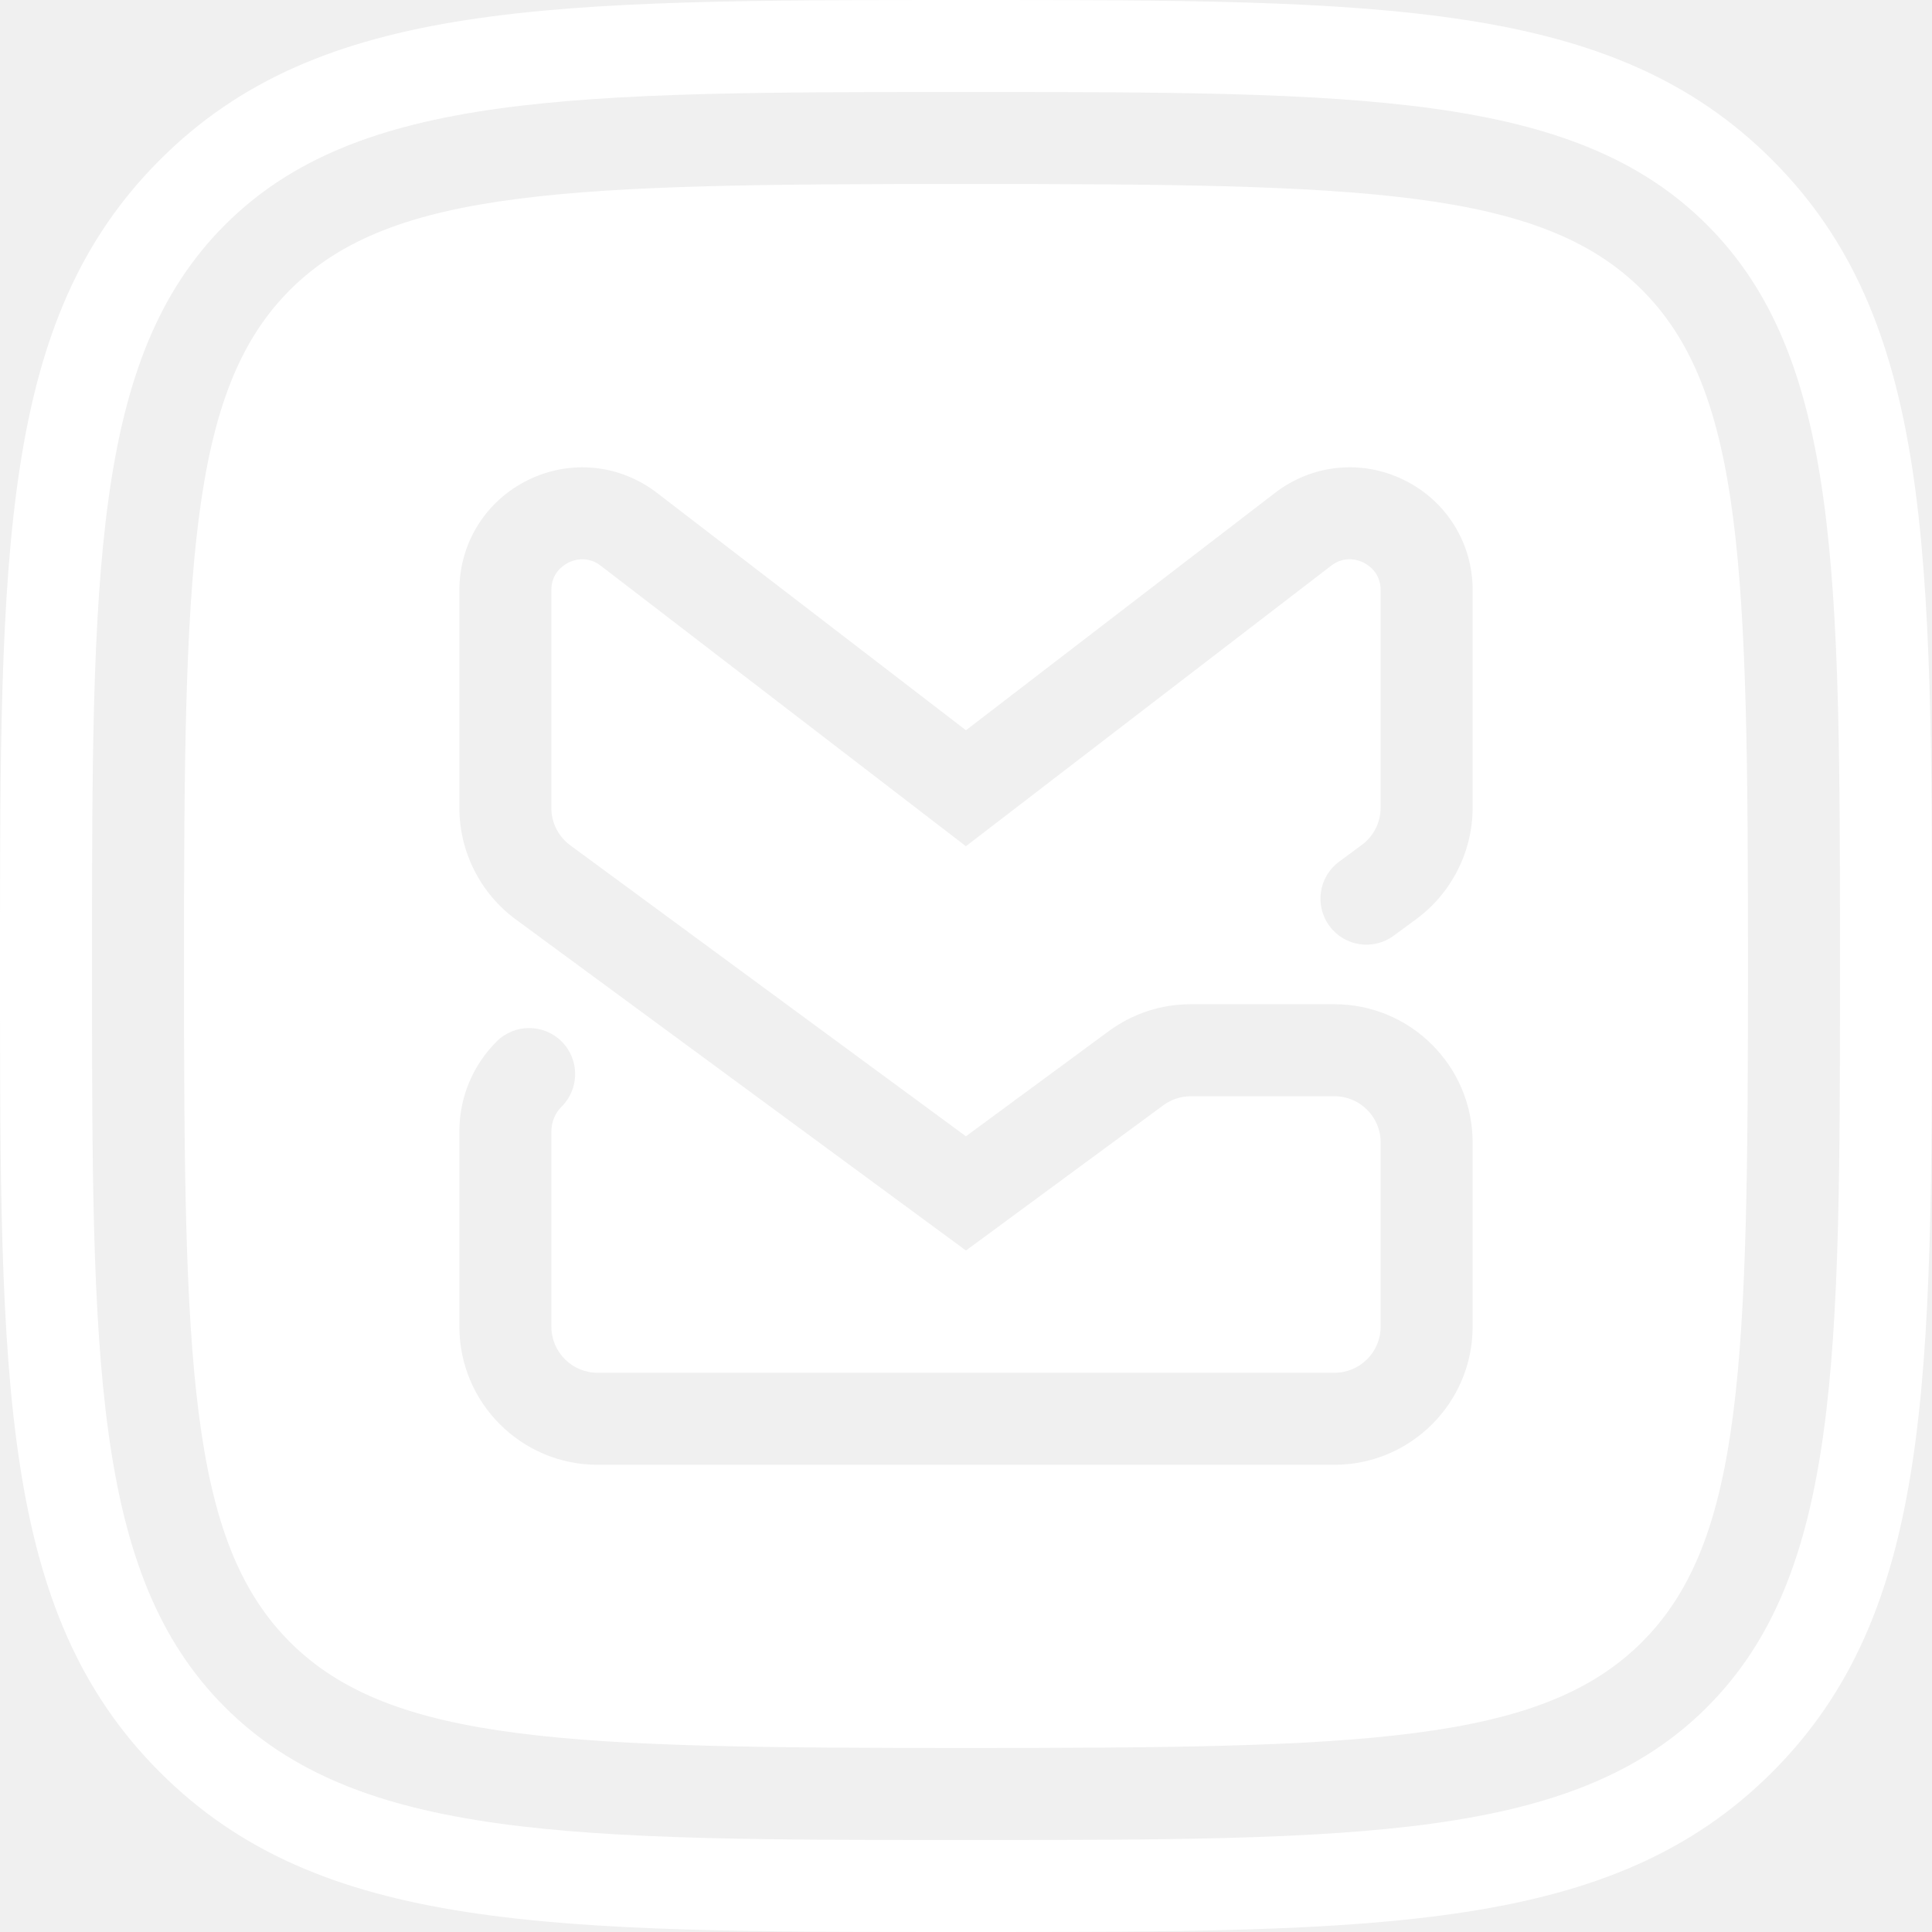
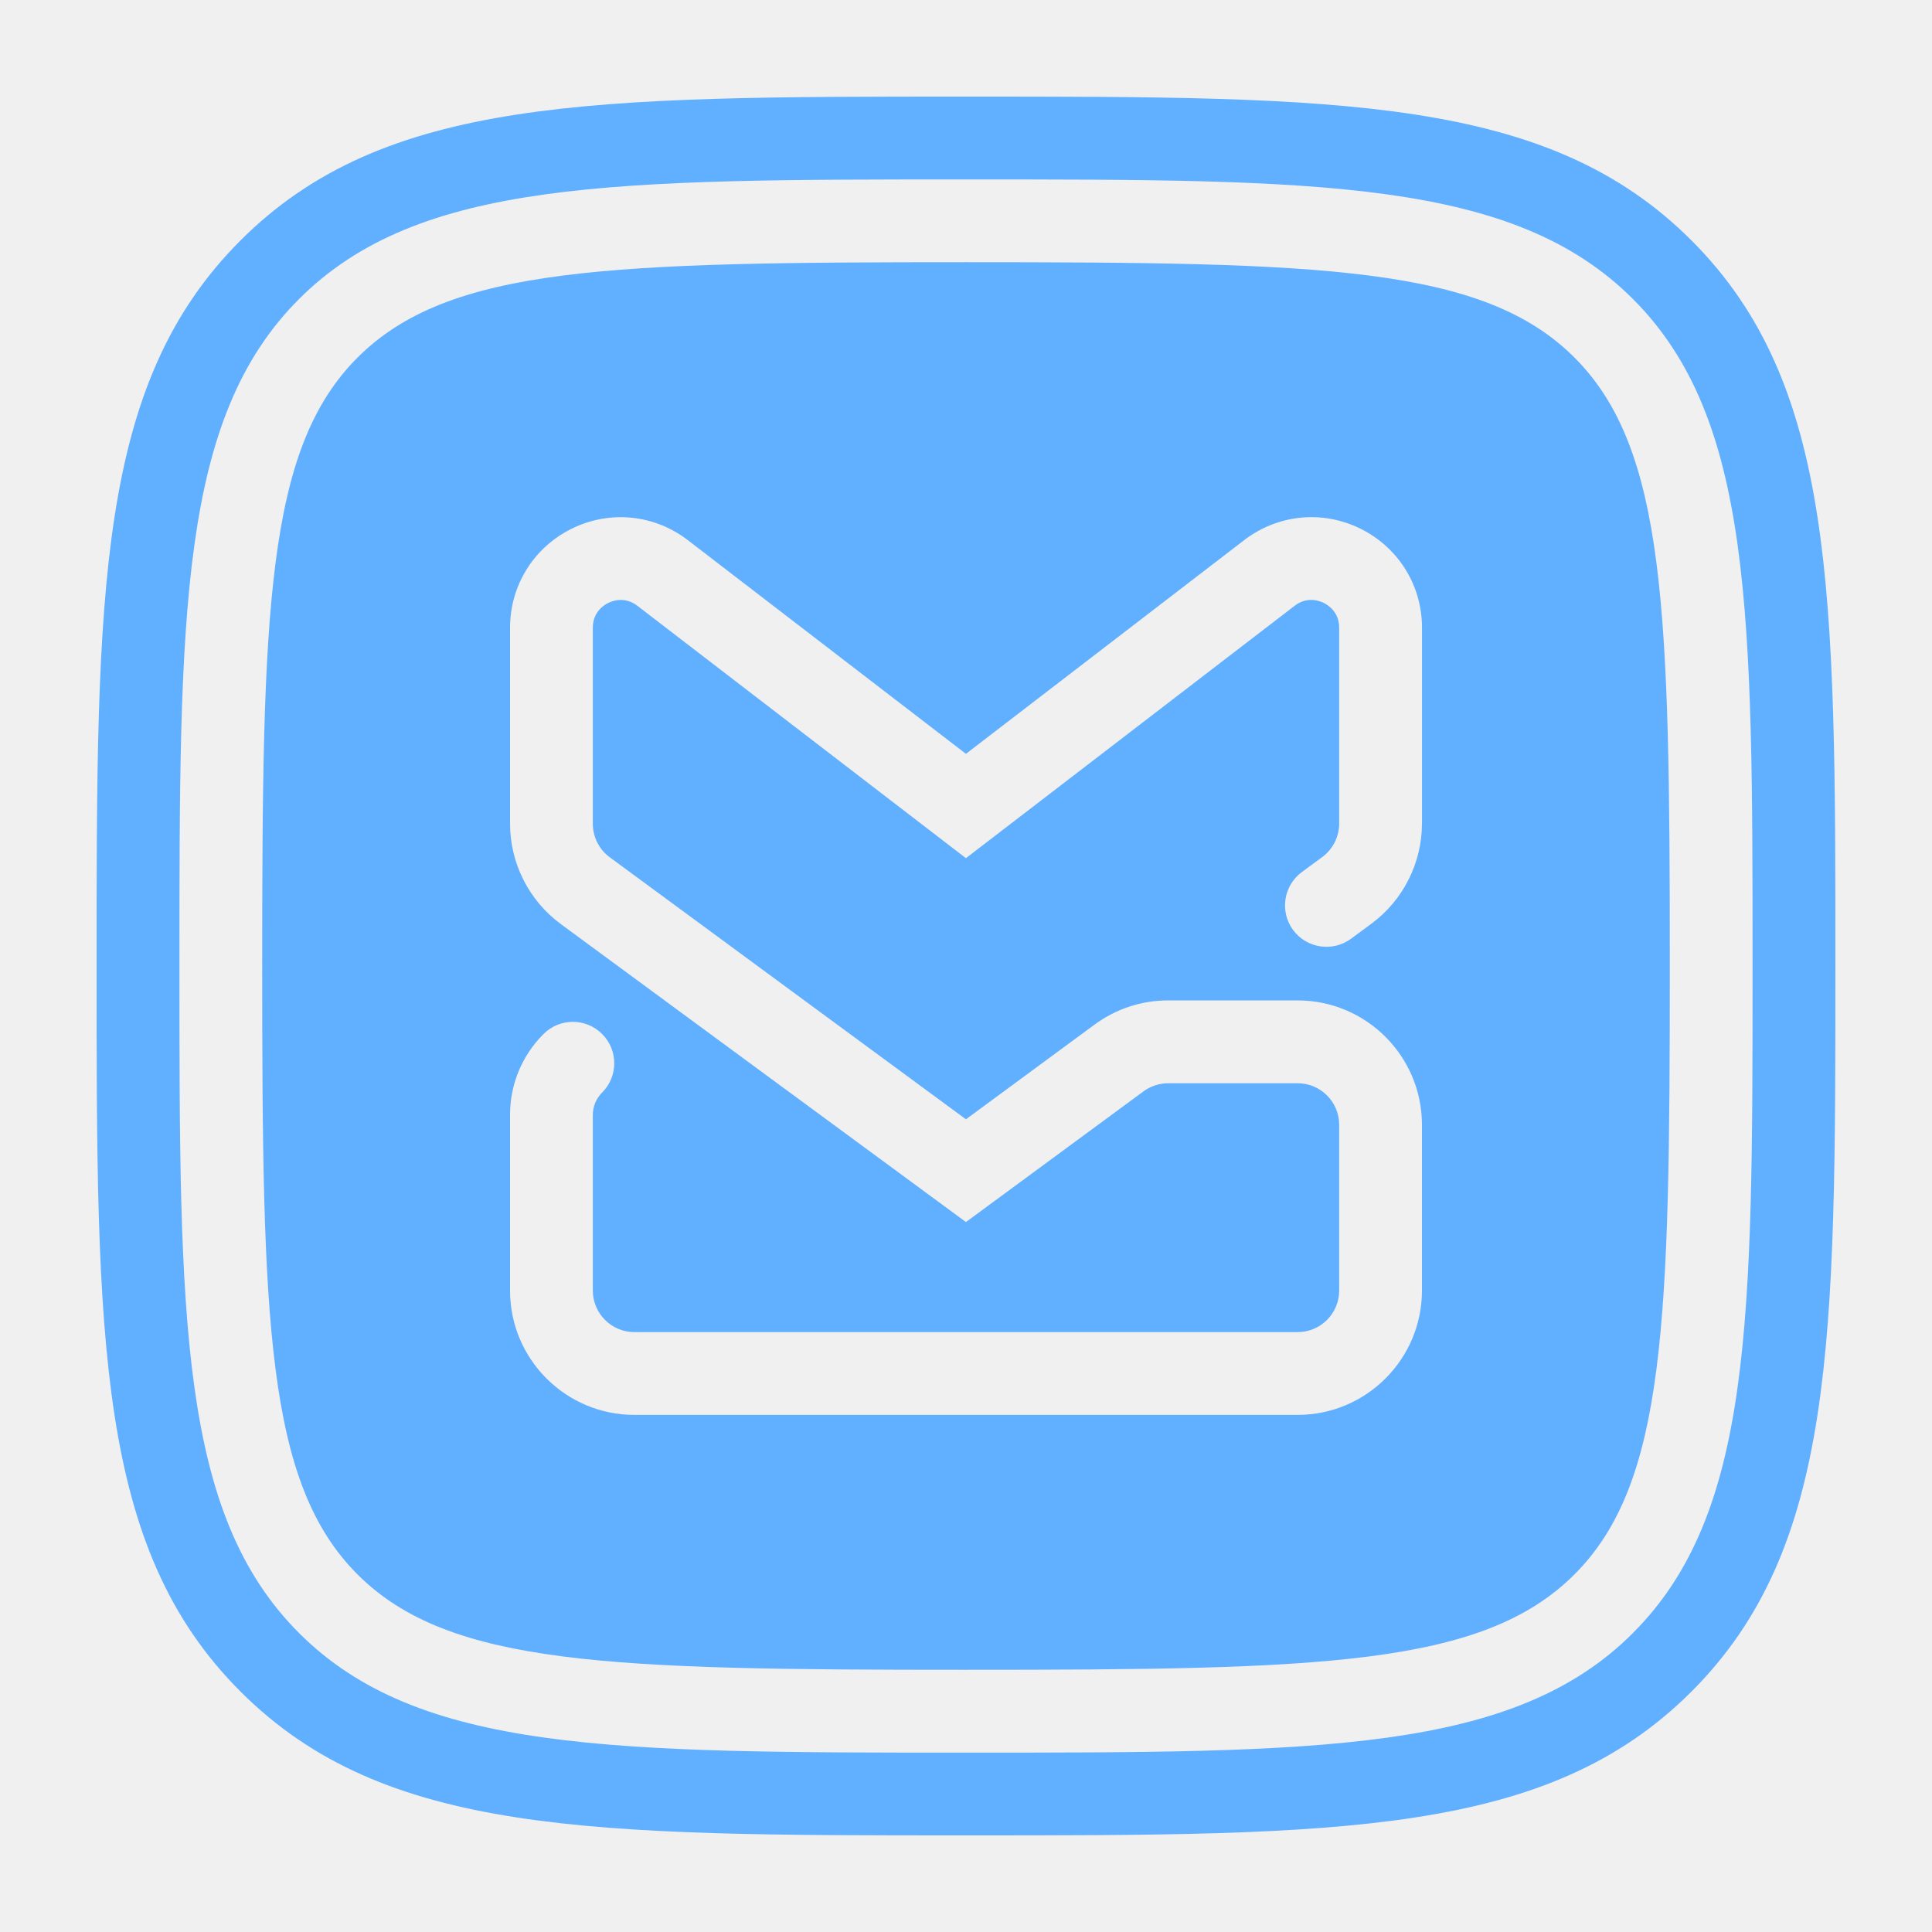
- <svg xmlns="http://www.w3.org/2000/svg" width="48" height="48" viewBox="0 0 48 48" fill="none">
-   <path d="M40.796 7.204C38.27 4.678 33.821 4.571 24 4.571C14.179 4.571 9.73 4.678 7.204 7.203C4.678 9.729 4.571 14.178 4.571 24C4.571 33.821 4.678 38.27 7.203 40.796C9.73 43.321 14.177 43.428 23.997 43.428H24C33.822 43.428 38.27 43.321 40.796 40.795C43.322 38.27 43.428 33.822 43.428 24.002C43.428 14.183 43.322 9.729 40.796 7.203V7.204ZM36.587 20.069C36.587 21.155 36.064 22.189 35.189 22.833L34.627 23.247C34.117 23.622 33.403 23.513 33.029 23.005C32.655 22.496 32.763 21.781 33.272 21.407L33.834 20.992C34.127 20.777 34.301 20.432 34.301 20.069V14.663C34.301 14.233 34.003 14.04 33.875 13.977C33.746 13.913 33.411 13.795 33.071 14.056L23.998 21.024L14.928 14.057C14.587 13.795 14.253 13.914 14.125 13.977C13.996 14.04 13.698 14.234 13.698 14.663V20.075C13.698 20.438 13.873 20.784 14.165 20.999L23.998 28.231L27.548 25.618C28.142 25.181 28.845 24.95 29.582 24.95H33.155C35.047 24.95 36.587 26.49 36.587 28.382V32.96C36.587 34.852 35.047 36.392 33.155 36.392H14.845C12.952 36.392 11.413 34.852 11.413 32.96V28.111C11.413 27.266 11.742 26.473 12.338 25.876C12.785 25.43 13.508 25.43 13.955 25.876C14.401 26.323 14.401 27.046 13.955 27.492C13.789 27.658 13.699 27.877 13.699 28.111V32.96C13.699 33.592 14.213 34.106 14.845 34.106H33.156C33.788 34.106 34.302 33.592 34.302 32.96V28.382C34.302 27.75 33.788 27.236 33.156 27.236H29.583C29.34 27.236 29.099 27.315 28.904 27.459L23.999 31.069L12.811 22.84C11.936 22.196 11.413 21.162 11.413 20.076V14.664C11.413 13.493 12.066 12.445 13.116 11.928C14.166 11.41 15.394 11.532 16.322 12.245L23.999 18.143L31.68 12.244C32.608 11.531 33.837 11.41 34.886 11.927C35.936 12.444 36.588 13.493 36.588 14.663V20.07L36.587 20.069ZM44.029 3.972C40.057 0 34.354 0 24 0C13.646 0 7.943 0 3.972 3.972C0 7.943 0 13.646 0 24C0 34.354 0 40.058 3.972 44.029C7.943 48 13.645 48 23.998 48H24C34.354 48 40.057 48 44.029 44.029C48 40.058 48 34.355 48 24C48 13.645 48 7.943 44.029 3.972ZM42.413 42.412C39.111 45.714 33.744 45.714 24 45.714H23.998C14.256 45.714 8.89 45.714 5.588 42.413C2.286 39.111 2.286 33.744 2.286 24C2.286 14.256 2.286 8.89 5.588 5.588C8.89 2.286 14.257 2.286 24 2.286C33.743 2.286 39.11 2.286 42.412 5.588C45.714 8.89 45.714 14.257 45.714 24.003C45.714 33.749 45.714 39.111 42.412 42.412H42.413Z" fill="white" />
+ <svg xmlns="http://www.w3.org/2000/svg" width="32" height="32" viewBox="0 0 32 32" fill="none">
+   <path d="M26.078 5.922C24.562 4.407 21.893 4.343 16 4.343C10.107 4.343 7.438 4.407 5.922 5.922C4.407 7.438 4.343 10.107 4.343 16C4.343 21.893 4.407 24.562 5.922 26.078C7.438 27.593 10.107 27.657 15.998 27.657H16C21.893 27.657 24.562 27.593 26.078 26.077C27.593 24.562 27.657 21.893 27.657 16.002C27.657 10.11 27.593 7.438 26.078 5.922V5.922ZM23.552 13.642C23.552 14.293 23.239 14.913 22.714 15.3L22.376 15.549C22.071 15.773 21.642 15.708 21.417 15.403C21.193 15.098 21.258 14.669 21.563 14.444L21.901 14.195C22.076 14.066 22.181 13.859 22.181 13.642V10.398C22.181 10.14 22.002 10.024 21.925 9.986C21.848 9.948 21.647 9.877 21.443 10.034L15.999 14.214L10.557 10.034C10.352 9.877 10.152 9.949 10.075 9.986C9.998 10.024 9.819 10.14 9.819 10.398V13.645C9.819 13.863 9.924 14.07 10.099 14.199L15.999 18.539L18.129 16.971C18.485 16.709 18.907 16.57 19.349 16.57H21.493C22.628 16.57 23.552 17.494 23.552 18.63V21.376C23.552 22.512 22.628 23.435 21.493 23.435H10.507C9.371 23.435 8.448 22.512 8.448 21.376V18.466C8.448 17.96 8.645 17.484 9.003 17.126C9.271 16.858 9.705 16.858 9.973 17.126C10.241 17.394 10.241 17.828 9.973 18.096C9.874 18.195 9.819 18.326 9.819 18.466V21.376C9.819 21.755 10.128 22.064 10.507 22.064H21.493C21.873 22.064 22.181 21.755 22.181 21.376V18.63C22.181 18.25 21.873 17.942 21.493 17.942H19.35C19.204 17.942 19.059 17.989 18.942 18.075L15.999 20.241L9.287 15.304C8.762 14.918 8.448 14.297 8.448 13.645V10.398C8.448 9.696 8.84 9.067 9.469 8.757C10.1 8.446 10.836 8.519 11.393 8.947L15.999 12.486L20.608 8.946C21.165 8.519 21.902 8.446 22.532 8.756C23.162 9.067 23.553 9.696 23.553 10.398V13.642L23.552 13.642ZM28.017 3.983C25.635 1.6 22.212 1.6 16 1.6C9.788 1.6 6.366 1.6 3.983 3.983C1.6 6.366 1.6 9.788 1.6 16C1.6 22.212 1.6 25.635 3.983 28.017C6.366 30.4 9.787 30.4 15.999 30.4H16C22.212 30.4 25.635 30.4 28.017 28.017C30.4 25.635 30.4 22.213 30.4 16C30.4 9.787 30.4 6.366 28.017 3.983ZM27.048 27.047C25.067 29.029 21.846 29.029 16 29.029H15.999C10.154 29.029 6.934 29.029 4.953 27.048C2.972 25.067 2.972 21.846 2.972 16C2.972 10.154 2.972 6.934 4.953 4.953C6.934 2.972 10.154 2.972 16 2.972C21.846 2.972 25.066 2.972 27.047 4.953C29.028 6.934 29.028 10.154 29.028 16.002C29.028 21.85 29.028 25.067 27.047 27.047H27.048Z" fill="#61AFFF" />
</svg>
